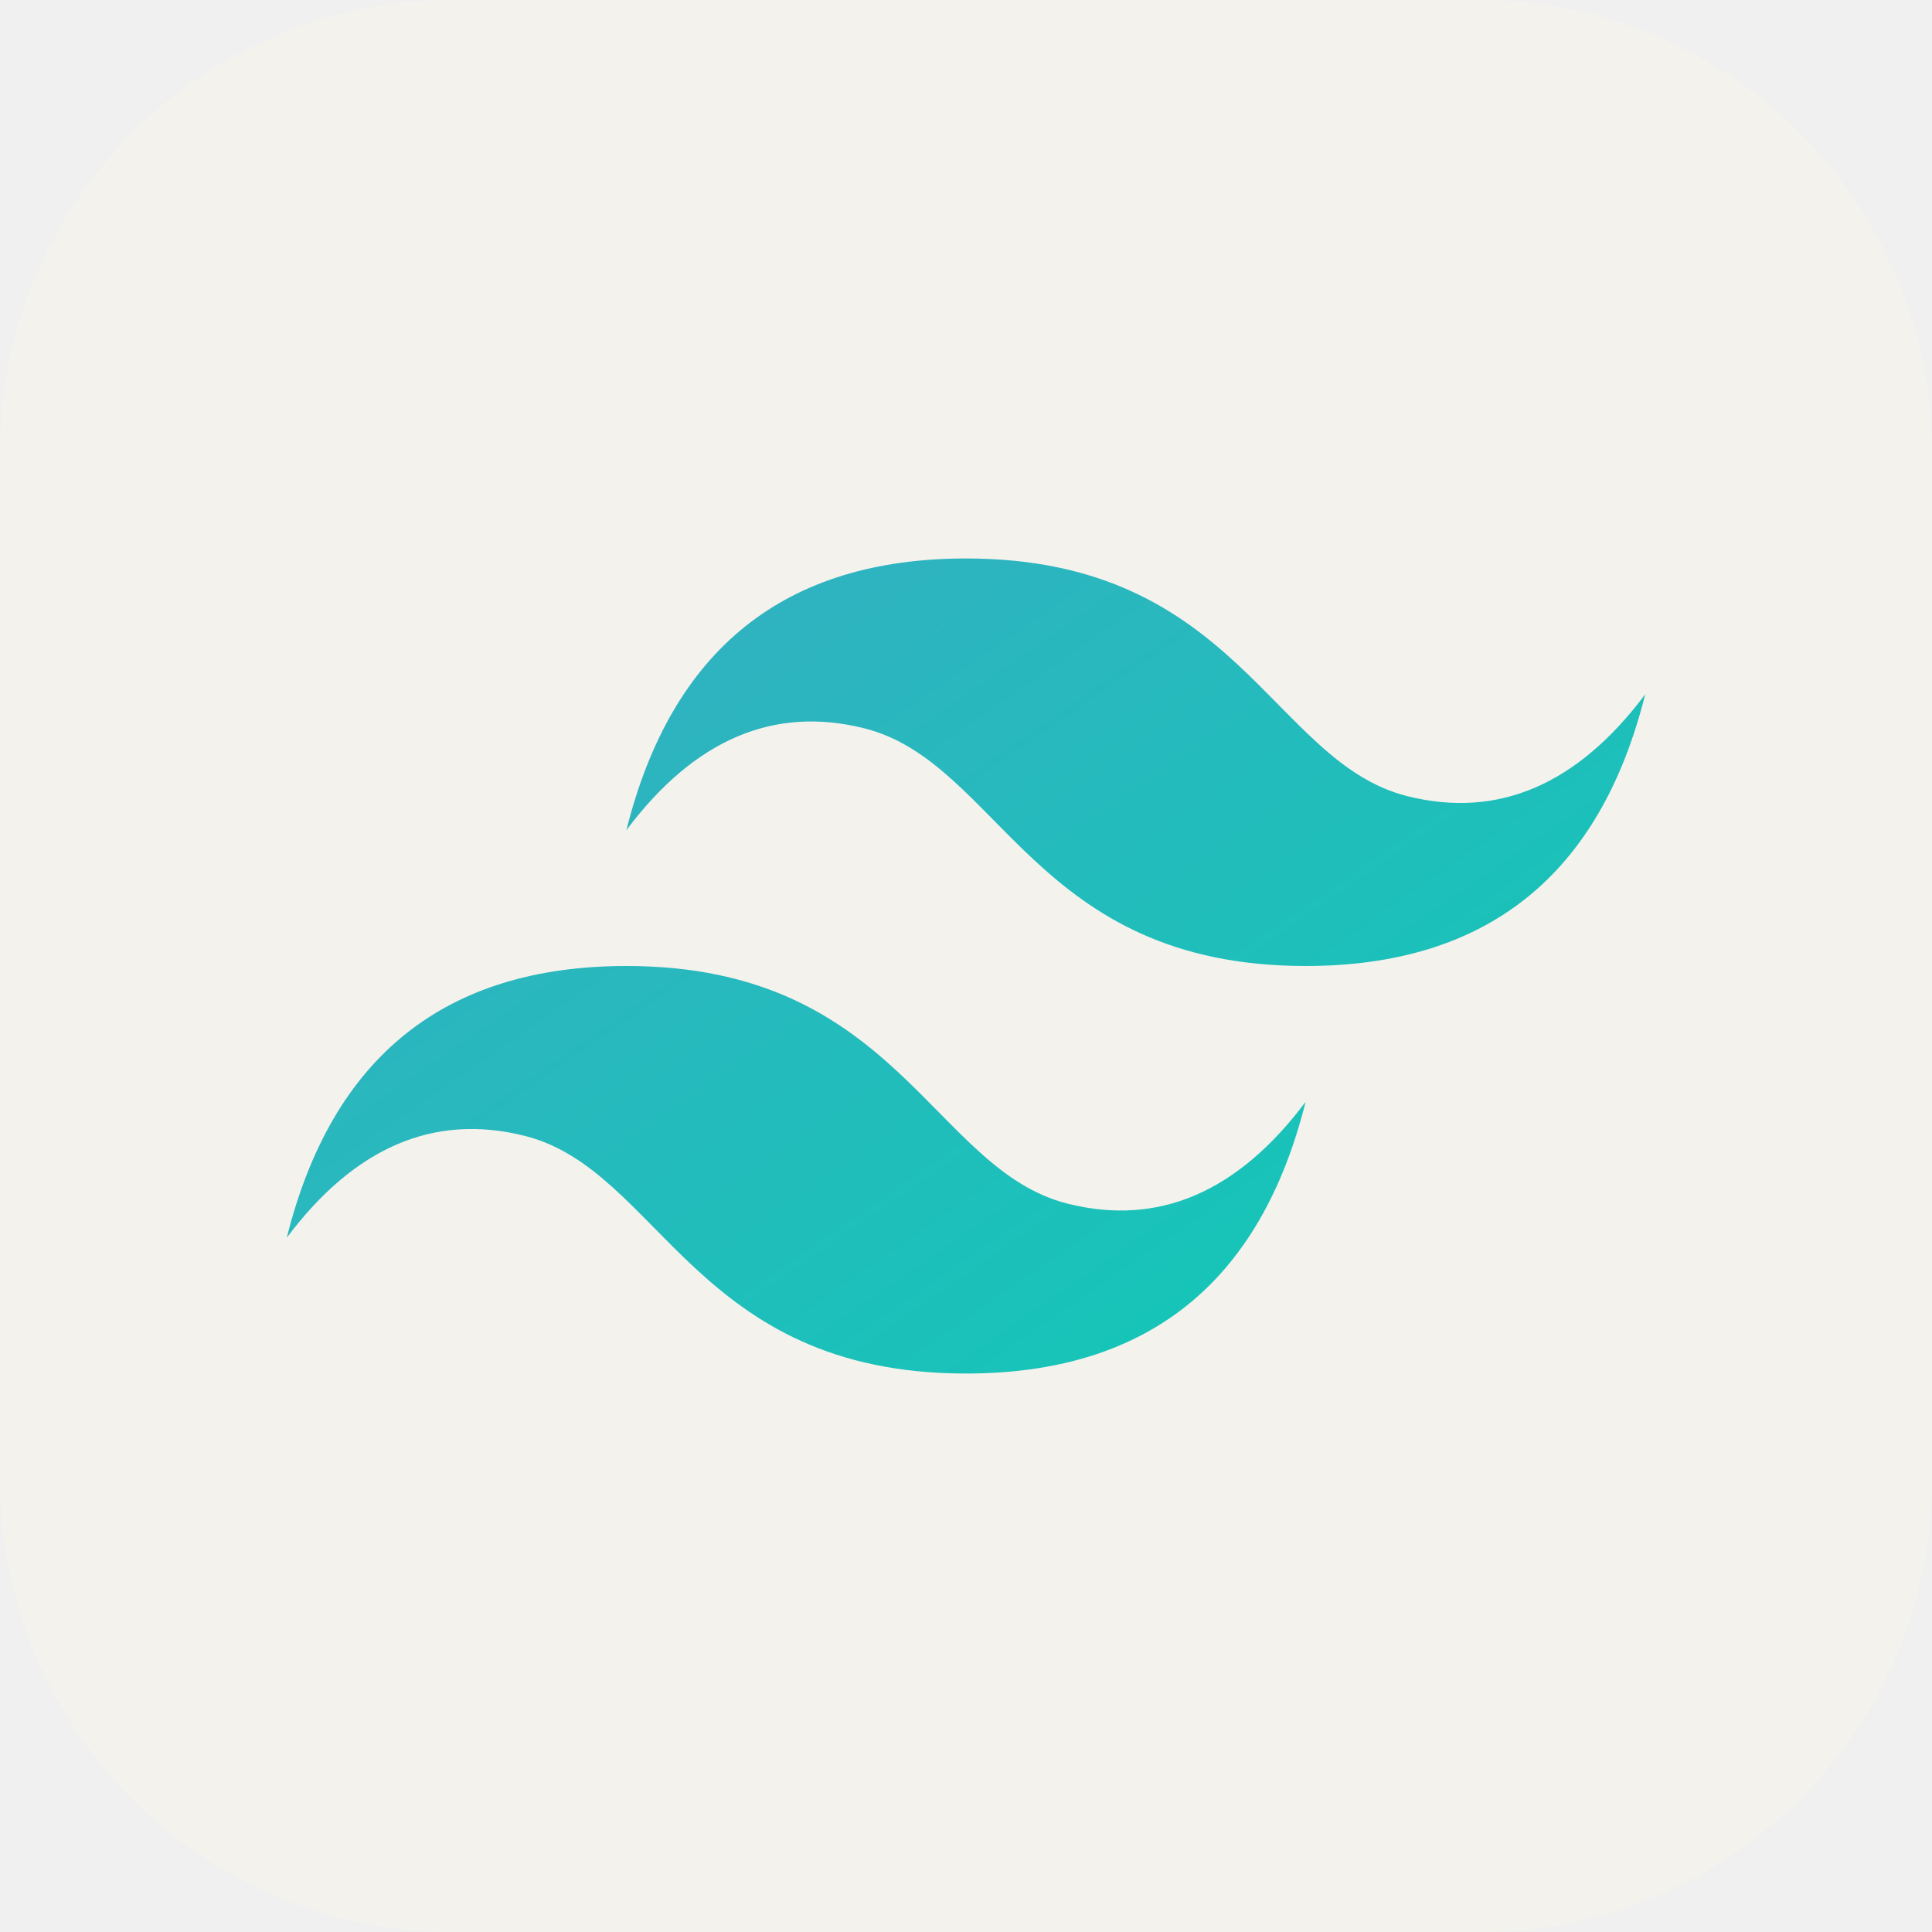
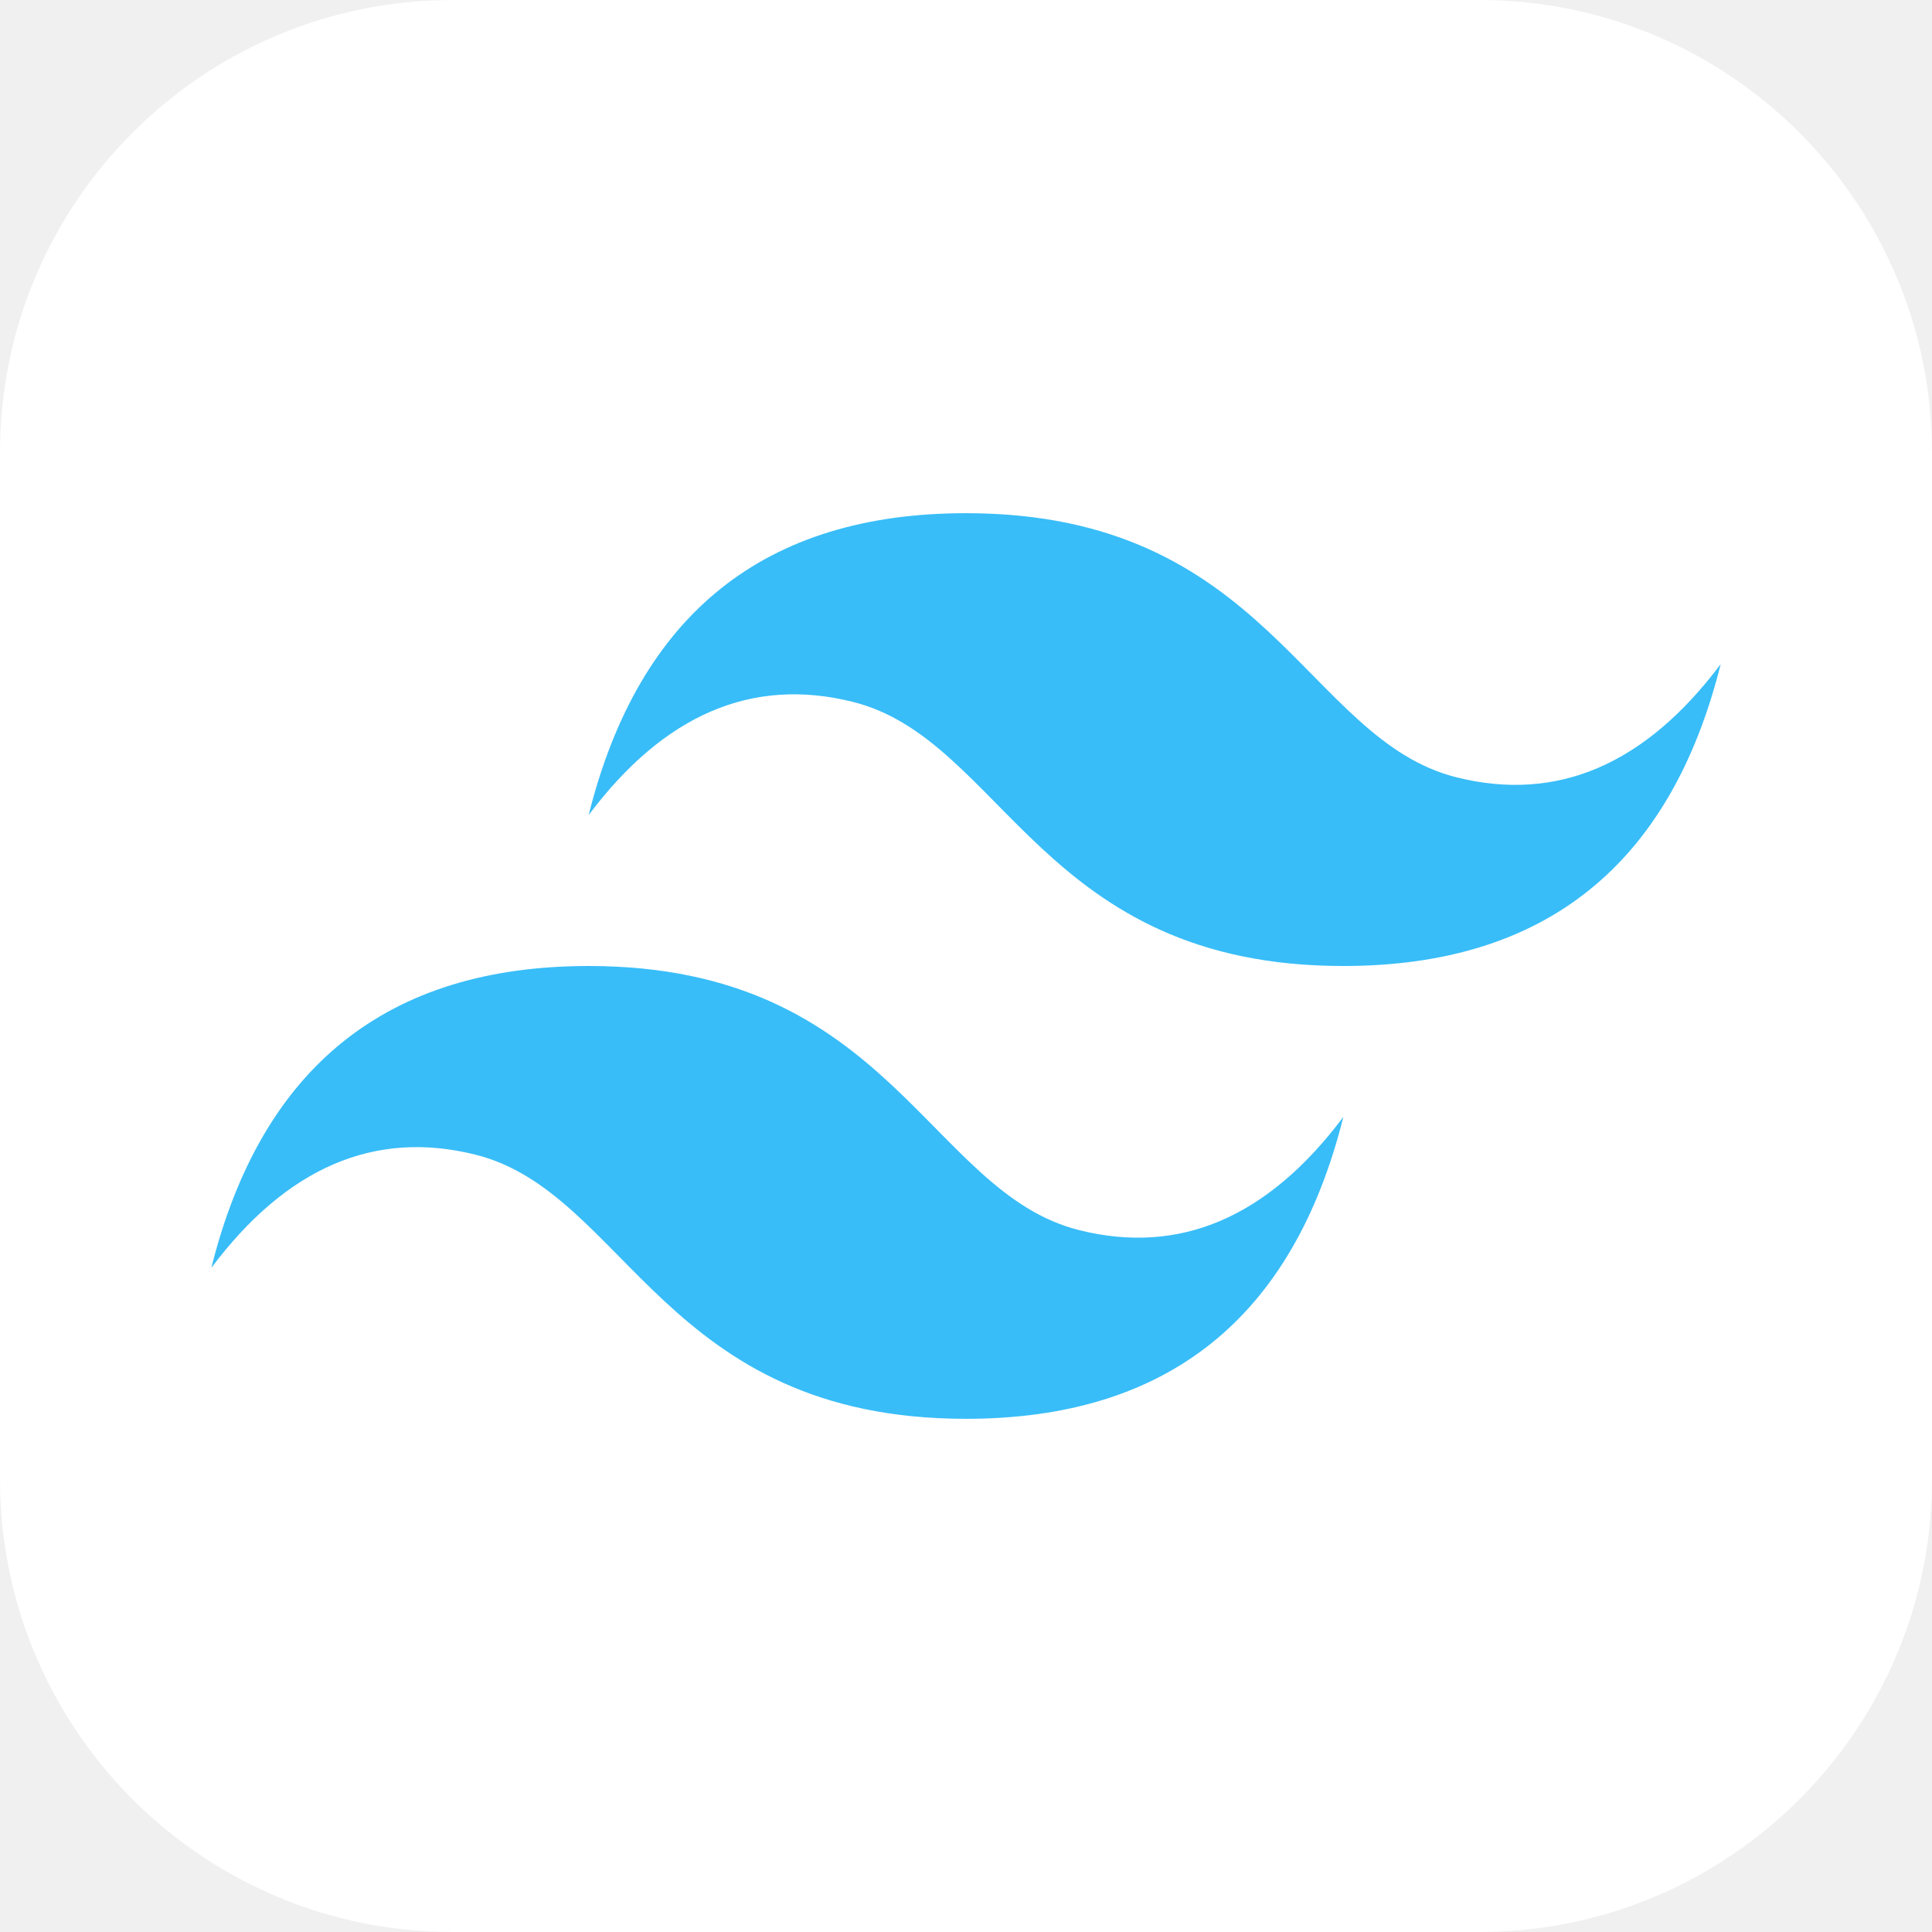
- <svg xmlns="http://www.w3.org/2000/svg" width="256" height="256" fill="none" viewBox="0 0 256 256">
-   <rect width="256" height="256" fill="#F4F2ED" rx="60" />
-   <path fill="url(#paint0_linear_2_118)" fill-rule="evenodd" d="M83 110C88.999 86.001 104.001 74 128 74C164 74 168.5 101 186.5 105.5C198.501 108.501 209 104.001 218 92C212.001 115.999 196.999 128 173 128C137 128 132.5 101 114.5 96.5C102.499 93.499 92 97.999 83 110ZM38 164C43.999 140.001 59.001 128 83 128C119 128 123.5 155 141.5 159.5C153.501 162.501 164 158.001 173 146C167.001 169.999 151.999 182 128 182C92 182 87.5 155 69.5 150.5C57.499 147.499 47 151.999 38 164Z" clip-rule="evenodd" />
+ <svg xmlns="http://www.w3.org/2000/svg" width="256" height="256" viewBox="0 0 256 256" fill="none">
+   <g clip-path="url(#clip0_248_1113)">
+     <rect width="256" height="256" rx="60" fill="white" />
+     <path fill-rule="evenodd" clip-rule="evenodd" d="M78 108C84.666 81.334 101.334 68 128 68C168 68 173 98 193 103C206.334 106.334 218 101.334 228 88C221.334 114.666 204.666 128 178 128C138 128 133 98 113 93C99.666 89.666 88 94.666 78 108ZM28 168C34.666 141.334 51.334 128 78 128C118 128 123 158 143 163C156.334 166.334 168 161.334 178 148C171.334 174.666 154.666 188 128 188C88 188 83 158 63 153C49.666 149.666 38 154.666 28 168Z" fill="#38BDF8" />
+   </g>
  <defs>
-     <linearGradient id="paint0_linear_2_118" x1="86.5" x2="163.5" y1="74" y2="185.5" gradientUnits="userSpaceOnUse">
-       <stop stop-color="#32B1C1" />
-       <stop offset="1" stop-color="#14C6B7" />
-     </linearGradient>
+     <clipPath id="clip0_248_1113">
+       <rect width="256" height="256" fill="white" />
+     </clipPath>
  </defs>
</svg>
